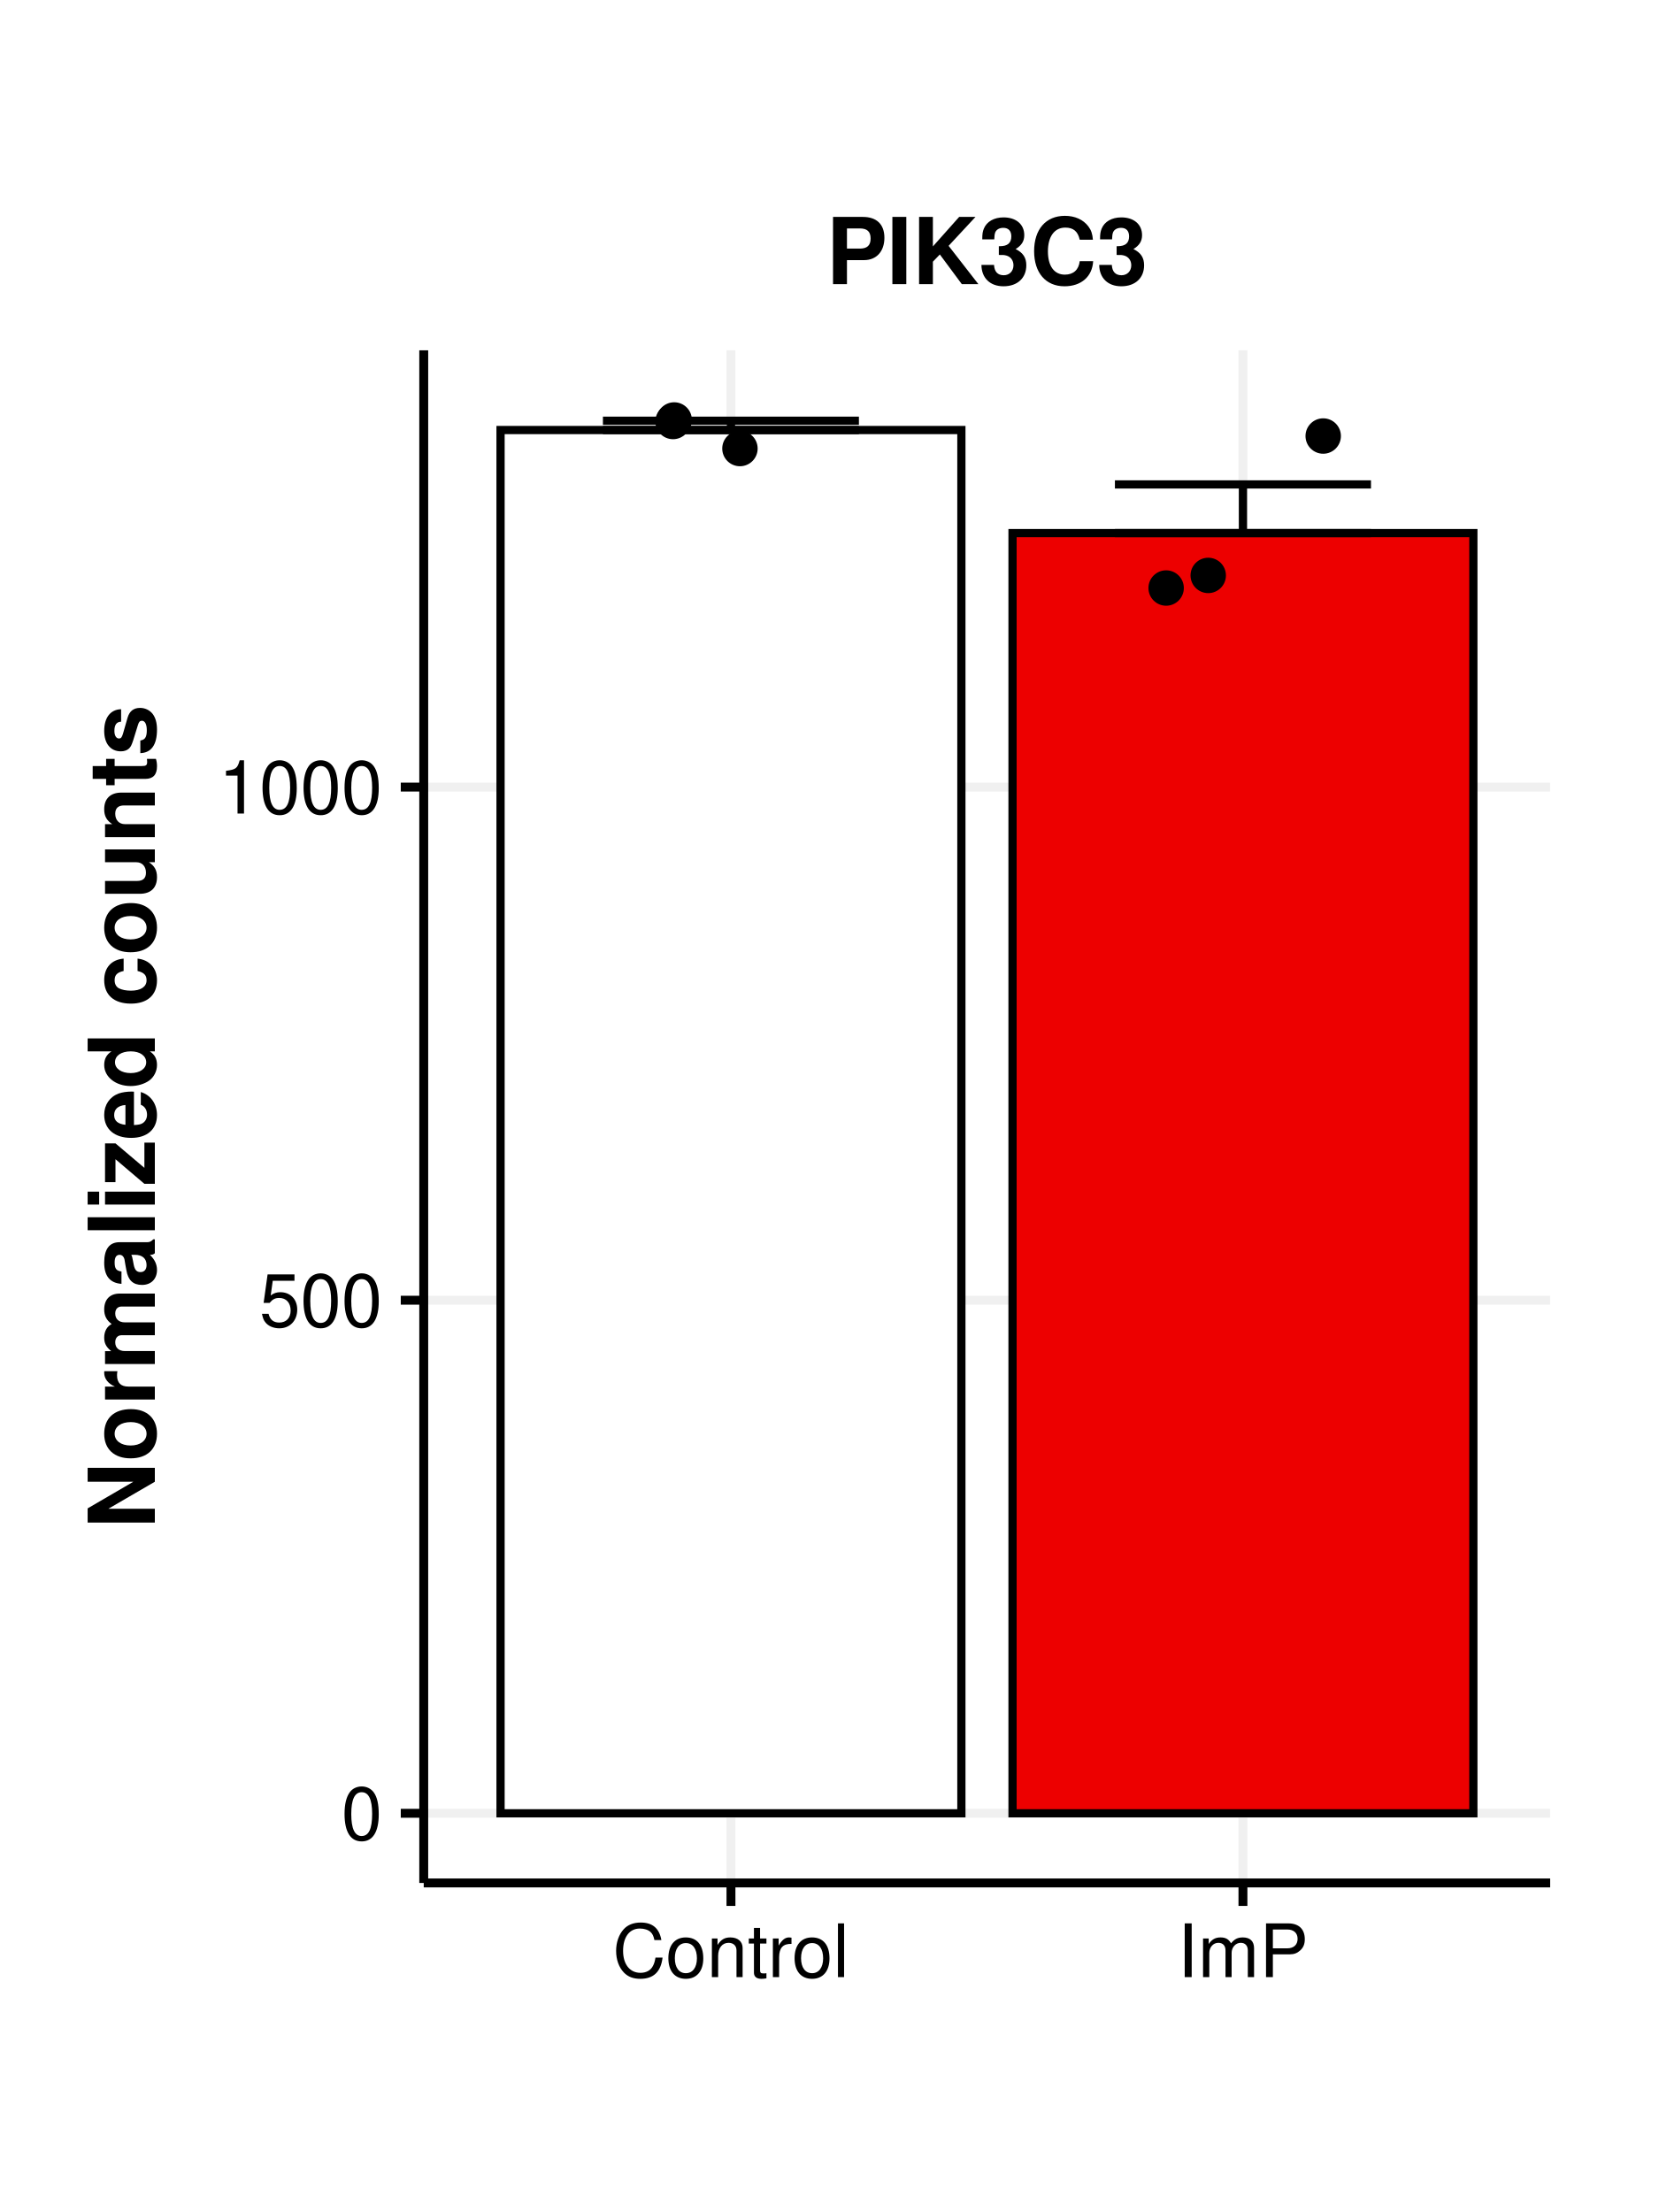
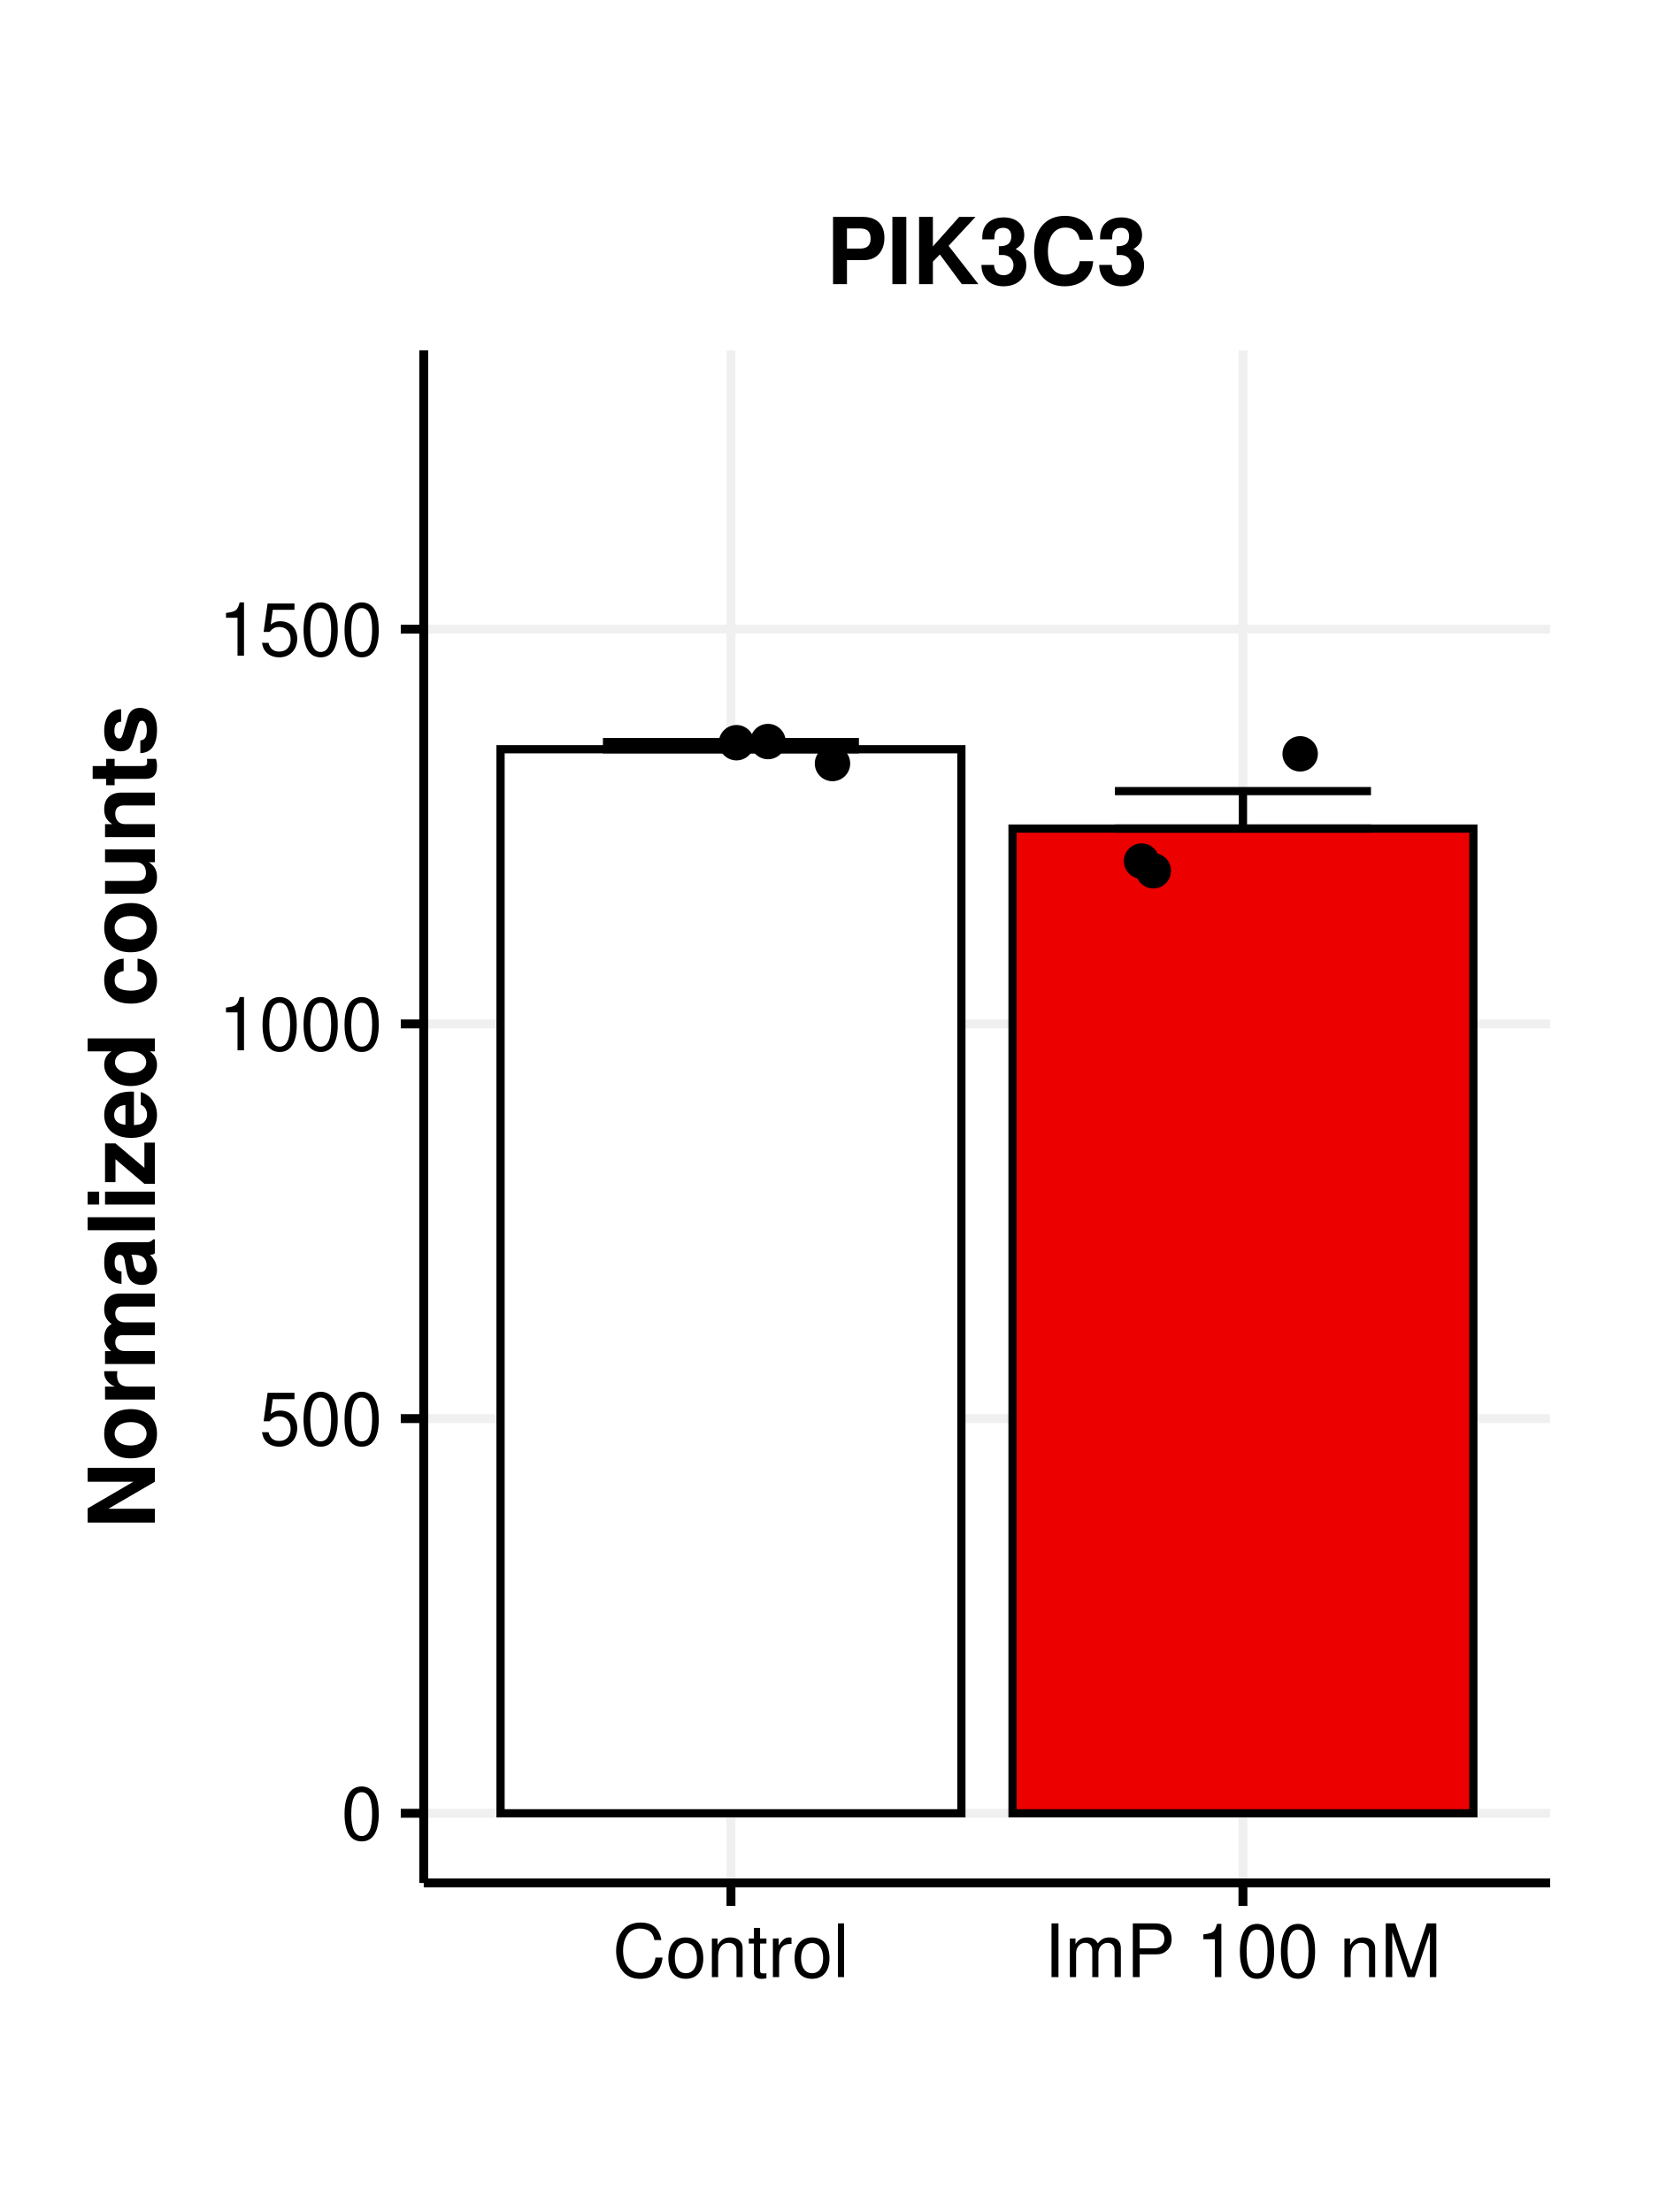
<svg xmlns="http://www.w3.org/2000/svg" class="svglite" width="216.00pt" height="288.00pt" viewBox="0 0 216.00 288.00">
  <defs>
    <style type="text/css">
    .svglite line, .svglite polyline, .svglite polygon, .svglite path, .svglite rect, .svglite circle {
      fill: none;
      stroke: #000000;
      stroke-linecap: round;
      stroke-linejoin: round;
      stroke-miterlimit: 10.00;
    }
    .svglite text {
      white-space: pre;
    }
  </style>
  </defs>
  <rect width="100%" height="100%" style="stroke: none; fill: #FFFFFF;" />
  <defs>
    <clipPath id="cpMC4wMHwyMTYuMDB8MC4wMHwyODguMDA=">
      <rect x="0.00" y="0.00" width="216.00" height="288.00" />
    </clipPath>
  </defs>
  <g clip-path="url(#cpMC4wMHwyMTYuMDB8MC4wMHwyODguMDA=)">
    <rect x="0.00" y="0.00" width="216.00" height="288.00" style="stroke-width: 1.16; stroke: none; fill: #FFFFFF;" />
  </g>
  <defs>
    <clipPath id="cpNTUuMTd8MjAxLjgzfDQ1LjYxfDI0NS4xNg==">
      <rect x="55.17" y="45.61" width="146.65" height="199.55" />
    </clipPath>
  </defs>
  <g clip-path="url(#cpNTUuMTd8MjAxLjgzfDQ1LjYxfDI0NS4xNg==)">
    <rect x="55.17" y="45.61" width="146.65" height="199.55" style="stroke-width: 1.16; stroke: none; fill: #FFFFFF;" />
    <polyline points="55.17,236.09 201.83,236.09 " style="stroke-width: 1.16; stroke: #F0F0F0; stroke-linecap: butt;" />
-     <polyline points="55.17,169.29 201.83,169.29 " style="stroke-width: 1.16; stroke: #F0F0F0; stroke-linecap: butt;" />
-     <polyline points="55.17,102.48 201.83,102.48 " style="stroke-width: 1.16; stroke: #F0F0F0; stroke-linecap: butt;" />
+     <polyline points="55.17,184.70 201.83,184.70 " style="stroke-width: 1.16; stroke: #F0F0F0; stroke-linecap: butt;" />
+     <polyline points="55.17,133.31 201.83,133.31 " style="stroke-width: 1.16; stroke: #F0F0F0; stroke-linecap: butt;" />
+     <polyline points="55.17,81.92 201.83,81.92 " style="stroke-width: 1.16; stroke: #F0F0F0; stroke-linecap: butt;" />
    <polyline points="95.17,245.16 95.17,45.61 " style="stroke-width: 1.16; stroke: #F0F0F0; stroke-linecap: butt;" />
    <polyline points="161.83,245.16 161.83,45.61 " style="stroke-width: 1.16; stroke: #F0F0F0; stroke-linecap: butt;" />
-     <text x="161.83" y="54.68" text-anchor="middle" style="font-size: 11.04px; font-family: &quot;Arial&quot;;" textLength="3.07px" lengthAdjust="spacingAndGlyphs"> </text>
-     <rect x="65.17" y="55.99" width="60.00" height="180.10" style="stroke-width: 1.07; stroke-linecap: butt; stroke-linejoin: miter; fill: #FFFFFF;" />
-     <rect x="131.83" y="69.41" width="60.00" height="166.68" style="stroke-width: 1.07; stroke-linecap: butt; stroke-linejoin: miter; fill: #ED0000;" />
-     <polyline points="78.50,54.78 111.83,54.78 " style="stroke-width: 1.07; stroke-linecap: butt;" />
-     <polyline points="95.17,54.78 95.17,55.99 " style="stroke-width: 1.07; stroke-linecap: butt;" />
-     <polyline points="78.50,55.99 111.83,55.99 " style="stroke-width: 1.07; stroke-linecap: butt;" />
-     <polyline points="145.16,63.07 178.50,63.07 " style="stroke-width: 1.07; stroke-linecap: butt;" />
-     <polyline points="161.83,63.07 161.83,69.41 " style="stroke-width: 1.07; stroke-linecap: butt;" />
-     <polyline points="145.16,69.41 178.50,69.41 " style="stroke-width: 1.07; stroke-linecap: butt;" />
-     <circle cx="87.78" cy="54.68" r="1.95" style="stroke-width: 0.71; fill: #000000;" />
-     <circle cx="96.34" cy="58.40" r="1.95" style="stroke-width: 0.71; fill: #000000;" />
-     <circle cx="87.63" cy="54.88" r="1.95" style="stroke-width: 0.71; fill: #000000;" />
-     <circle cx="157.31" cy="74.92" r="1.95" style="stroke-width: 0.71; fill: #000000;" />
-     <circle cx="172.28" cy="56.77" r="1.95" style="stroke-width: 0.71; fill: #000000;" />
-     <circle cx="151.83" cy="76.56" r="1.95" style="stroke-width: 0.71; fill: #000000;" />
+     <rect x="65.17" y="97.55" width="60.00" height="138.54" style="stroke-width: 1.07; stroke-linecap: butt; stroke-linejoin: miter; fill: #FFFFFF;" />
+     <rect x="131.83" y="107.88" width="60.00" height="128.21" style="stroke-width: 1.07; stroke-linecap: butt; stroke-linejoin: miter; fill: #ED0000;" />
+     <polyline points="78.50,96.62 111.83,96.62 " style="stroke-width: 1.07; stroke-linecap: butt;" />
+     <polyline points="95.17,96.62 95.17,97.55 " style="stroke-width: 1.07; stroke-linecap: butt;" />
+     <polyline points="78.50,97.55 111.83,97.55 " style="stroke-width: 1.07; stroke-linecap: butt;" />
+     <polyline points="145.16,103.00 178.50,103.00 " style="stroke-width: 1.07; stroke-linecap: butt;" />
+     <polyline points="161.83,103.00 161.83,107.88 " style="stroke-width: 1.07; stroke-linecap: butt;" />
+     <polyline points="145.16,107.88 178.50,107.88 " style="stroke-width: 1.07; stroke-linecap: butt;" />
+     <circle cx="99.99" cy="96.55" r="1.95" style="stroke-width: 0.71; fill: #000000;" />
+     <circle cx="108.39" cy="99.41" r="1.95" style="stroke-width: 0.71; fill: #000000;" />
+     <circle cx="95.89" cy="96.70" r="1.95" style="stroke-width: 0.71; fill: #000000;" />
+     <circle cx="148.63" cy="112.11" r="1.95" style="stroke-width: 0.71; fill: #000000;" />
+     <circle cx="169.28" cy="98.15" r="1.95" style="stroke-width: 0.71; fill: #000000;" />
+     <circle cx="150.16" cy="113.37" r="1.95" style="stroke-width: 0.71; fill: #000000;" />
    <rect x="55.17" y="45.61" width="146.65" height="199.55" style="stroke-width: 1.16; stroke: none;" />
  </g>
  <g clip-path="url(#cpMC4wMHwyMTYuMDB8MC4wMHwyODguMDA=)">
    <polyline points="55.17,245.16 55.17,45.61 " style="stroke-width: 1.16; stroke-linecap: butt;" />
    <text x="49.79" y="239.53" text-anchor="end" style="font-size: 9.60px; font-family: &quot;Helvetica&quot;;" textLength="5.34px" lengthAdjust="spacingAndGlyphs">0</text>
-     <text x="49.79" y="172.73" text-anchor="end" style="font-size: 9.60px; font-family: &quot;Helvetica&quot;;" textLength="16.01px" lengthAdjust="spacingAndGlyphs">500</text>
-     <text x="49.79" y="105.92" text-anchor="end" style="font-size: 9.60px; font-family: &quot;Helvetica&quot;;" textLength="21.34px" lengthAdjust="spacingAndGlyphs">1000</text>
+     <text x="49.79" y="188.14" text-anchor="end" style="font-size: 9.60px; font-family: &quot;Helvetica&quot;;" textLength="16.01px" lengthAdjust="spacingAndGlyphs">500</text>
+     <text x="49.79" y="136.75" text-anchor="end" style="font-size: 9.60px; font-family: &quot;Helvetica&quot;;" textLength="21.34px" lengthAdjust="spacingAndGlyphs">1000</text>
+     <text x="49.79" y="85.37" text-anchor="end" style="font-size: 9.60px; font-family: &quot;Helvetica&quot;;" textLength="21.34px" lengthAdjust="spacingAndGlyphs">1500</text>
    <polyline points="52.18,236.09 55.17,236.09 " style="stroke-width: 1.16; stroke-linecap: butt;" />
-     <polyline points="52.18,169.29 55.17,169.29 " style="stroke-width: 1.16; stroke-linecap: butt;" />
-     <polyline points="52.18,102.48 55.17,102.48 " style="stroke-width: 1.16; stroke-linecap: butt;" />
+     <polyline points="52.18,184.70 55.17,184.70 " style="stroke-width: 1.16; stroke-linecap: butt;" />
+     <polyline points="52.18,133.31 55.17,133.31 " style="stroke-width: 1.16; stroke-linecap: butt;" />
+     <polyline points="52.18,81.92 55.17,81.92 " style="stroke-width: 1.16; stroke-linecap: butt;" />
    <polyline points="55.17,245.16 201.83,245.16 " style="stroke-width: 1.16; stroke-linecap: butt;" />
    <polyline points="95.17,248.15 95.17,245.16 " style="stroke-width: 1.16; stroke-linecap: butt;" />
    <polyline points="161.83,248.15 161.83,245.16 " style="stroke-width: 1.16; stroke-linecap: butt;" />
    <text x="95.17" y="257.42" text-anchor="middle" style="font-size: 9.60px; font-family: &quot;Helvetica&quot;;" textLength="30.92px" lengthAdjust="spacingAndGlyphs">Control</text>
-     <text x="161.83" y="257.42" text-anchor="middle" style="font-size: 9.60px; font-family: &quot;Helvetica&quot;;" textLength="17.06px" lengthAdjust="spacingAndGlyphs">ImP</text>
+     <text x="161.83" y="257.42" text-anchor="middle" style="font-size: 9.60px; font-family: &quot;Helvetica&quot;;" textLength="51.72px" lengthAdjust="spacingAndGlyphs">ImP 100 nM</text>
    <text transform="translate(20.16,145.39) rotate(-90)" text-anchor="middle" style="font-size: 12.00px; font-weight: bold; font-family: &quot;Helvetica&quot;;" textLength="107.35px" lengthAdjust="spacingAndGlyphs">Normalized counts</text>
    <text x="128.50" y="36.99" text-anchor="middle" style="font-size: 12.00px; font-weight: bold; font-family: &quot;Helvetica&quot;;" textLength="42.03px" lengthAdjust="spacingAndGlyphs">PIK3C3</text>
  </g>
</svg>
